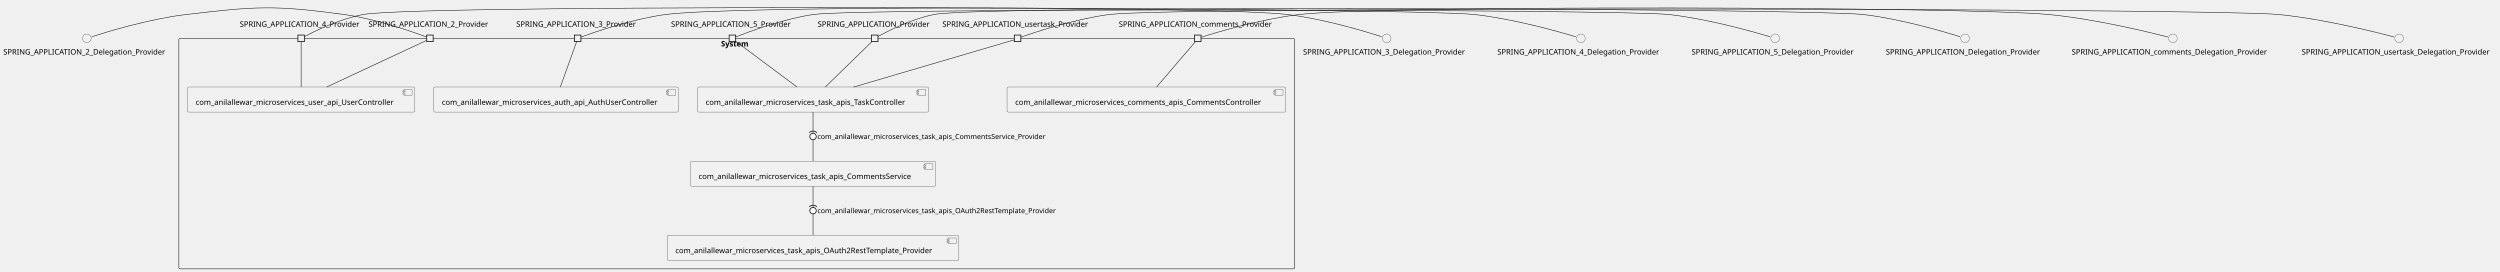
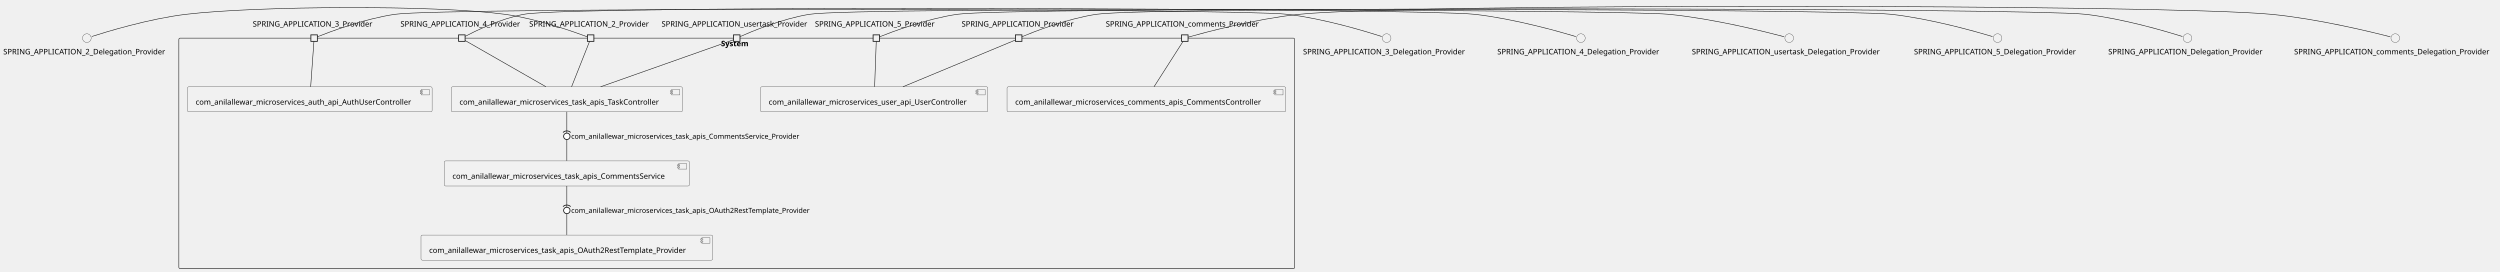
<svg xmlns="http://www.w3.org/2000/svg" xmlns:xlink="http://www.w3.org/1999/xlink" contentStyleType="text/css" height="502px" preserveAspectRatio="none" style="width:4620px;height:502px;background:#FFFFFF;" version="1.1" viewBox="0 0 4620 502" width="4620px" zoomAndPan="magnify">
  <defs />
  <g>
    <g id="cluster_System">
-       <rect fill="none" height="426" rx="2.5" ry="2.5" style="stroke:#181818;stroke-width:1.0;" width="2062" x="330.5" y="70.82" />
-       <text fill="#000000" font-family="sans-serif" font-size="14" font-weight="bold" lengthAdjust="spacing" textLength="58" x="1332.5" y="85.815">System</text>
+       <rect fill="none" height="426" rx="2.5" ry="2.5" style="stroke:#181818;stroke-width:1.0;" width="2062" x="330.5" y="70.43" />
+       <text fill="#000000" font-family="sans-serif" font-size="14" font-weight="bold" lengthAdjust="spacing" textLength="58" x="1332.5" y="85.425">System</text>
    </g>
    <g id="elem_com_anilallewar_microservices_auth_api_AuthUserController">
-       <a href="anilallewar-microservices-basics-spring-boot.repository#_CJvs-C3iEe-ZR-9ZpZ87-Q" target="_top" title="anilallewar-microservices-basics-spring-boot.repository#_CJvs-C3iEe-ZR-9ZpZ87-Q" xlink:actuate="onRequest" xlink:href="anilallewar-microservices-basics-spring-boot.repository#_CJvs-C3iEe-ZR-9ZpZ87-Q" xlink:show="new" xlink:title="anilallewar-microservices-basics-spring-boot.repository#_CJvs-C3iEe-ZR-9ZpZ87-Q" xlink:type="simple">
-         <rect fill="#F1F1F1" height="46.297" rx="2.5" ry="2.5" style="stroke:#181818;stroke-width:0.5;" width="452" x="801.5" y="160.82" />
-         <rect fill="#F1F1F1" height="10" style="stroke:#181818;stroke-width:0.5;" width="15" x="1233.5" y="165.82" />
-         <rect fill="#F1F1F1" height="2" style="stroke:#181818;stroke-width:0.5;" width="4" x="1231.5" y="167.82" />
-         <rect fill="#F1F1F1" height="2" style="stroke:#181818;stroke-width:0.5;" width="4" x="1231.5" y="171.82" />
-         <text fill="#000000" font-family="sans-serif" font-size="14" lengthAdjust="spacing" textLength="412" x="816.5" y="193.815">com_anilallewar_microservices_auth_api_AuthUserController</text>
+       <a href="anilallewar-microservices-basics-spring-boot.repository#_CrqU4i6rEe-yxK0dBB1qtQ" target="_top" title="anilallewar-microservices-basics-spring-boot.repository#_CrqU4i6rEe-yxK0dBB1qtQ" xlink:actuate="onRequest" xlink:href="anilallewar-microservices-basics-spring-boot.repository#_CrqU4i6rEe-yxK0dBB1qtQ" xlink:show="new" xlink:title="anilallewar-microservices-basics-spring-boot.repository#_CrqU4i6rEe-yxK0dBB1qtQ" xlink:type="simple">
+         <rect fill="#F1F1F1" height="46.297" rx="2.5" ry="2.5" style="stroke:#181818;stroke-width:0.5;" width="452" x="346.5" y="160.43" />
+         <rect fill="#F1F1F1" height="10" style="stroke:#181818;stroke-width:0.5;" width="15" x="778.5" y="165.43" />
+         <rect fill="#F1F1F1" height="2" style="stroke:#181818;stroke-width:0.5;" width="4" x="776.5" y="167.43" />
+         <rect fill="#F1F1F1" height="2" style="stroke:#181818;stroke-width:0.5;" width="4" x="776.5" y="171.43" />
+         <text fill="#000000" font-family="sans-serif" font-size="14" lengthAdjust="spacing" textLength="412" x="361.5" y="193.425">com_anilallewar_microservices_auth_api_AuthUserController</text>
      </a>
    </g>
    <g id="elem_com_anilallewar_microservices_comments_apis_CommentsController">
-       <a href="anilallewar-microservices-basics-spring-boot.repository#_CJvs-C3iEe-ZR-9ZpZ87-Q" target="_top" title="anilallewar-microservices-basics-spring-boot.repository#_CJvs-C3iEe-ZR-9ZpZ87-Q" xlink:actuate="onRequest" xlink:href="anilallewar-microservices-basics-spring-boot.repository#_CJvs-C3iEe-ZR-9ZpZ87-Q" xlink:show="new" xlink:title="anilallewar-microservices-basics-spring-boot.repository#_CJvs-C3iEe-ZR-9ZpZ87-Q" xlink:type="simple">
-         <rect fill="#F1F1F1" height="46.297" rx="2.5" ry="2.5" style="stroke:#181818;stroke-width:0.5;" width="515" x="1861" y="160.82" />
-         <rect fill="#F1F1F1" height="10" style="stroke:#181818;stroke-width:0.5;" width="15" x="2356" y="165.82" />
-         <rect fill="#F1F1F1" height="2" style="stroke:#181818;stroke-width:0.5;" width="4" x="2354" y="167.82" />
-         <rect fill="#F1F1F1" height="2" style="stroke:#181818;stroke-width:0.5;" width="4" x="2354" y="171.82" />
-         <text fill="#000000" font-family="sans-serif" font-size="14" lengthAdjust="spacing" textLength="475" x="1876" y="193.815">com_anilallewar_microservices_comments_apis_CommentsController</text>
+       <a href="anilallewar-microservices-basics-spring-boot.repository#_CrqU4i6rEe-yxK0dBB1qtQ" target="_top" title="anilallewar-microservices-basics-spring-boot.repository#_CrqU4i6rEe-yxK0dBB1qtQ" xlink:actuate="onRequest" xlink:href="anilallewar-microservices-basics-spring-boot.repository#_CrqU4i6rEe-yxK0dBB1qtQ" xlink:show="new" xlink:title="anilallewar-microservices-basics-spring-boot.repository#_CrqU4i6rEe-yxK0dBB1qtQ" xlink:type="simple">
+         <rect fill="#F1F1F1" height="46.297" rx="2.5" ry="2.5" style="stroke:#181818;stroke-width:0.5;" width="515" x="1861" y="160.43" />
+         <rect fill="#F1F1F1" height="10" style="stroke:#181818;stroke-width:0.5;" width="15" x="2356" y="165.43" />
+         <rect fill="#F1F1F1" height="2" style="stroke:#181818;stroke-width:0.5;" width="4" x="2354" y="167.43" />
+         <rect fill="#F1F1F1" height="2" style="stroke:#181818;stroke-width:0.5;" width="4" x="2354" y="171.43" />
+         <text fill="#000000" font-family="sans-serif" font-size="14" lengthAdjust="spacing" textLength="475" x="1876" y="193.425">com_anilallewar_microservices_comments_apis_CommentsController</text>
      </a>
    </g>
    <g id="elem_com_anilallewar_microservices_task_apis_CommentsService">
-       <a href="anilallewar-microservices-basics-spring-boot.repository#_CJvs-C3iEe-ZR-9ZpZ87-Q" target="_top" title="anilallewar-microservices-basics-spring-boot.repository#_CJvs-C3iEe-ZR-9ZpZ87-Q" xlink:actuate="onRequest" xlink:href="anilallewar-microservices-basics-spring-boot.repository#_CJvs-C3iEe-ZR-9ZpZ87-Q" xlink:show="new" xlink:title="anilallewar-microservices-basics-spring-boot.repository#_CJvs-C3iEe-ZR-9ZpZ87-Q" xlink:type="simple">
-         <rect fill="#F1F1F1" height="46.297" rx="2.5" ry="2.5" style="stroke:#181818;stroke-width:0.5;" width="453" x="1276" y="297.82" />
-         <rect fill="#F1F1F1" height="10" style="stroke:#181818;stroke-width:0.5;" width="15" x="1709" y="302.82" />
-         <rect fill="#F1F1F1" height="2" style="stroke:#181818;stroke-width:0.5;" width="4" x="1707" y="304.82" />
-         <rect fill="#F1F1F1" height="2" style="stroke:#181818;stroke-width:0.5;" width="4" x="1707" y="308.82" />
-         <text fill="#000000" font-family="sans-serif" font-size="14" lengthAdjust="spacing" textLength="413" x="1291" y="330.815">com_anilallewar_microservices_task_apis_CommentsService</text>
+       <a href="anilallewar-microservices-basics-spring-boot.repository#_CrqU4i6rEe-yxK0dBB1qtQ" target="_top" title="anilallewar-microservices-basics-spring-boot.repository#_CrqU4i6rEe-yxK0dBB1qtQ" xlink:actuate="onRequest" xlink:href="anilallewar-microservices-basics-spring-boot.repository#_CrqU4i6rEe-yxK0dBB1qtQ" xlink:show="new" xlink:title="anilallewar-microservices-basics-spring-boot.repository#_CrqU4i6rEe-yxK0dBB1qtQ" xlink:type="simple">
+         <rect fill="#F1F1F1" height="46.297" rx="2.5" ry="2.5" style="stroke:#181818;stroke-width:0.5;" width="453" x="821" y="297.43" />
+         <rect fill="#F1F1F1" height="10" style="stroke:#181818;stroke-width:0.5;" width="15" x="1254" y="302.43" />
+         <rect fill="#F1F1F1" height="2" style="stroke:#181818;stroke-width:0.5;" width="4" x="1252" y="304.43" />
+         <rect fill="#F1F1F1" height="2" style="stroke:#181818;stroke-width:0.5;" width="4" x="1252" y="308.43" />
+         <text fill="#000000" font-family="sans-serif" font-size="14" lengthAdjust="spacing" textLength="413" x="836" y="330.425">com_anilallewar_microservices_task_apis_CommentsService</text>
      </a>
    </g>
    <g id="elem_com_anilallewar_microservices_task_apis_OAuth2RestTemplate_Provider">
-       <a href="anilallewar-microservices-basics-spring-boot.repository#_CJvs-C3iEe-ZR-9ZpZ87-Q" target="_top" title="anilallewar-microservices-basics-spring-boot.repository#_CJvs-C3iEe-ZR-9ZpZ87-Q" xlink:actuate="onRequest" xlink:href="anilallewar-microservices-basics-spring-boot.repository#_CJvs-C3iEe-ZR-9ZpZ87-Q" xlink:show="new" xlink:title="anilallewar-microservices-basics-spring-boot.repository#_CJvs-C3iEe-ZR-9ZpZ87-Q" xlink:type="simple">
-         <rect fill="#F1F1F1" height="46.297" rx="2.5" ry="2.5" style="stroke:#181818;stroke-width:0.5;" width="539" x="1233" y="434.82" />
-         <rect fill="#F1F1F1" height="10" style="stroke:#181818;stroke-width:0.5;" width="15" x="1752" y="439.82" />
-         <rect fill="#F1F1F1" height="2" style="stroke:#181818;stroke-width:0.5;" width="4" x="1750" y="441.82" />
-         <rect fill="#F1F1F1" height="2" style="stroke:#181818;stroke-width:0.5;" width="4" x="1750" y="445.82" />
-         <text fill="#000000" font-family="sans-serif" font-size="14" lengthAdjust="spacing" textLength="499" x="1248" y="467.815">com_anilallewar_microservices_task_apis_OAuth2RestTemplate_Provider</text>
+       <a href="anilallewar-microservices-basics-spring-boot.repository#_CrqU4i6rEe-yxK0dBB1qtQ" target="_top" title="anilallewar-microservices-basics-spring-boot.repository#_CrqU4i6rEe-yxK0dBB1qtQ" xlink:actuate="onRequest" xlink:href="anilallewar-microservices-basics-spring-boot.repository#_CrqU4i6rEe-yxK0dBB1qtQ" xlink:show="new" xlink:title="anilallewar-microservices-basics-spring-boot.repository#_CrqU4i6rEe-yxK0dBB1qtQ" xlink:type="simple">
+         <rect fill="#F1F1F1" height="46.297" rx="2.5" ry="2.5" style="stroke:#181818;stroke-width:0.5;" width="539" x="778" y="434.43" />
+         <rect fill="#F1F1F1" height="10" style="stroke:#181818;stroke-width:0.5;" width="15" x="1297" y="439.43" />
+         <rect fill="#F1F1F1" height="2" style="stroke:#181818;stroke-width:0.5;" width="4" x="1295" y="441.43" />
+         <rect fill="#F1F1F1" height="2" style="stroke:#181818;stroke-width:0.5;" width="4" x="1295" y="445.43" />
+         <text fill="#000000" font-family="sans-serif" font-size="14" lengthAdjust="spacing" textLength="499" x="793" y="467.425">com_anilallewar_microservices_task_apis_OAuth2RestTemplate_Provider</text>
      </a>
    </g>
    <g id="elem_com_anilallewar_microservices_task_apis_TaskController">
-       <a href="anilallewar-microservices-basics-spring-boot.repository#_CJvs-C3iEe-ZR-9ZpZ87-Q" target="_top" title="anilallewar-microservices-basics-spring-boot.repository#_CJvs-C3iEe-ZR-9ZpZ87-Q" xlink:actuate="onRequest" xlink:href="anilallewar-microservices-basics-spring-boot.repository#_CJvs-C3iEe-ZR-9ZpZ87-Q" xlink:show="new" xlink:title="anilallewar-microservices-basics-spring-boot.repository#_CJvs-C3iEe-ZR-9ZpZ87-Q" xlink:type="simple">
-         <rect fill="#F1F1F1" height="46.297" rx="2.5" ry="2.5" style="stroke:#181818;stroke-width:0.5;" width="427" x="1289" y="160.82" />
-         <rect fill="#F1F1F1" height="10" style="stroke:#181818;stroke-width:0.5;" width="15" x="1696" y="165.82" />
-         <rect fill="#F1F1F1" height="2" style="stroke:#181818;stroke-width:0.5;" width="4" x="1694" y="167.82" />
-         <rect fill="#F1F1F1" height="2" style="stroke:#181818;stroke-width:0.5;" width="4" x="1694" y="171.82" />
-         <text fill="#000000" font-family="sans-serif" font-size="14" lengthAdjust="spacing" textLength="387" x="1304" y="193.815">com_anilallewar_microservices_task_apis_TaskController</text>
+       <a href="anilallewar-microservices-basics-spring-boot.repository#_CrqU4i6rEe-yxK0dBB1qtQ" target="_top" title="anilallewar-microservices-basics-spring-boot.repository#_CrqU4i6rEe-yxK0dBB1qtQ" xlink:actuate="onRequest" xlink:href="anilallewar-microservices-basics-spring-boot.repository#_CrqU4i6rEe-yxK0dBB1qtQ" xlink:show="new" xlink:title="anilallewar-microservices-basics-spring-boot.repository#_CrqU4i6rEe-yxK0dBB1qtQ" xlink:type="simple">
+         <rect fill="#F1F1F1" height="46.297" rx="2.5" ry="2.5" style="stroke:#181818;stroke-width:0.5;" width="427" x="834" y="160.43" />
+         <rect fill="#F1F1F1" height="10" style="stroke:#181818;stroke-width:0.5;" width="15" x="1241" y="165.43" />
+         <rect fill="#F1F1F1" height="2" style="stroke:#181818;stroke-width:0.5;" width="4" x="1239" y="167.43" />
+         <rect fill="#F1F1F1" height="2" style="stroke:#181818;stroke-width:0.5;" width="4" x="1239" y="171.43" />
+         <text fill="#000000" font-family="sans-serif" font-size="14" lengthAdjust="spacing" textLength="387" x="849" y="193.425">com_anilallewar_microservices_task_apis_TaskController</text>
      </a>
    </g>
    <g id="elem_com_anilallewar_microservices_user_api_UserController">
-       <a href="anilallewar-microservices-basics-spring-boot.repository#_CJvs-C3iEe-ZR-9ZpZ87-Q" target="_top" title="anilallewar-microservices-basics-spring-boot.repository#_CJvs-C3iEe-ZR-9ZpZ87-Q" xlink:actuate="onRequest" xlink:href="anilallewar-microservices-basics-spring-boot.repository#_CJvs-C3iEe-ZR-9ZpZ87-Q" xlink:show="new" xlink:title="anilallewar-microservices-basics-spring-boot.repository#_CJvs-C3iEe-ZR-9ZpZ87-Q" xlink:type="simple">
-         <rect fill="#F1F1F1" height="46.297" rx="2.5" ry="2.5" style="stroke:#181818;stroke-width:0.5;" width="420" x="346.5" y="160.82" />
-         <rect fill="#F1F1F1" height="10" style="stroke:#181818;stroke-width:0.5;" width="15" x="746.5" y="165.82" />
-         <rect fill="#F1F1F1" height="2" style="stroke:#181818;stroke-width:0.5;" width="4" x="744.5" y="167.82" />
-         <rect fill="#F1F1F1" height="2" style="stroke:#181818;stroke-width:0.5;" width="4" x="744.5" y="171.82" />
-         <text fill="#000000" font-family="sans-serif" font-size="14" lengthAdjust="spacing" textLength="380" x="361.5" y="193.815">com_anilallewar_microservices_user_api_UserController</text>
+       <a href="anilallewar-microservices-basics-spring-boot.repository#_CrqU4i6rEe-yxK0dBB1qtQ" target="_top" title="anilallewar-microservices-basics-spring-boot.repository#_CrqU4i6rEe-yxK0dBB1qtQ" xlink:actuate="onRequest" xlink:href="anilallewar-microservices-basics-spring-boot.repository#_CrqU4i6rEe-yxK0dBB1qtQ" xlink:show="new" xlink:title="anilallewar-microservices-basics-spring-boot.repository#_CrqU4i6rEe-yxK0dBB1qtQ" xlink:type="simple">
+         <rect fill="#F1F1F1" height="46.297" rx="2.5" ry="2.5" style="stroke:#181818;stroke-width:0.5;" width="420" x="1405.5" y="160.43" />
+         <rect fill="#F1F1F1" height="10" style="stroke:#181818;stroke-width:0.5;" width="15" x="1805.5" y="165.43" />
+         <rect fill="#F1F1F1" height="2" style="stroke:#181818;stroke-width:0.5;" width="4" x="1803.5" y="167.43" />
+         <rect fill="#F1F1F1" height="2" style="stroke:#181818;stroke-width:0.5;" width="4" x="1803.5" y="171.43" />
+         <text fill="#000000" font-family="sans-serif" font-size="14" lengthAdjust="spacing" textLength="380" x="1420.5" y="193.425">com_anilallewar_microservices_user_api_UserController</text>
      </a>
    </g>
-     <text fill="#000000" font-family="sans-serif" font-size="14" lengthAdjust="spacing" textLength="227" x="681" y="49.518">SPRING_APPLICATION_2_Provider</text>
-     <rect fill="#F1F1F1" height="12" style="stroke:#181818;stroke-width:1.5;" width="12" x="788.5" y="64.82" />
-     <text fill="#000000" font-family="sans-serif" font-size="14" lengthAdjust="spacing" textLength="227" x="954" y="49.518">SPRING_APPLICATION_3_Provider</text>
-     <rect fill="#F1F1F1" height="12" style="stroke:#181818;stroke-width:1.5;" width="12" x="1061.5" y="64.82" />
-     <text fill="#000000" font-family="sans-serif" font-size="14" lengthAdjust="spacing" textLength="227" x="443" y="49.518">SPRING_APPLICATION_4_Provider</text>
-     <rect fill="#F1F1F1" height="12" style="stroke:#181818;stroke-width:1.5;" width="12" x="550.5" y="64.82" />
-     <text fill="#000000" font-family="sans-serif" font-size="14" lengthAdjust="spacing" textLength="227" x="1240" y="49.518">SPRING_APPLICATION_5_Provider</text>
-     <rect fill="#F1F1F1" height="12" style="stroke:#181818;stroke-width:1.5;" width="12" x="1347.5" y="64.82" />
-     <text fill="#000000" font-family="sans-serif" font-size="14" lengthAdjust="spacing" textLength="211" x="1511" y="49.518">SPRING_APPLICATION_Provider</text>
-     <rect fill="#F1F1F1" height="12" style="stroke:#181818;stroke-width:1.5;" width="12" x="1610.5" y="64.82" />
-     <text fill="#000000" font-family="sans-serif" font-size="14" lengthAdjust="spacing" textLength="292" x="2067.5" y="49.518">SPRING_APPLICATION_comments_Provider</text>
-     <rect fill="#F1F1F1" height="12" style="stroke:#181818;stroke-width:1.5;" width="12" x="2207.5" y="64.82" />
-     <text fill="#000000" font-family="sans-serif" font-size="14" lengthAdjust="spacing" textLength="278" x="1741.5" y="49.518">SPRING_APPLICATION_usertask_Provider</text>
-     <rect fill="#F1F1F1" height="12" style="stroke:#181818;stroke-width:1.5;" width="12" x="1874.5" y="64.82" />
+     <text fill="#000000" font-family="sans-serif" font-size="14" lengthAdjust="spacing" textLength="227" x="978" y="49.128">SPRING_APPLICATION_2_Provider</text>
+     <rect fill="#F1F1F1" height="12" style="stroke:#181818;stroke-width:1.5;" width="12" x="1085.5" y="64.43" />
+     <text fill="#000000" font-family="sans-serif" font-size="14" lengthAdjust="spacing" textLength="227" x="467" y="49.128">SPRING_APPLICATION_3_Provider</text>
+     <rect fill="#F1F1F1" height="12" style="stroke:#181818;stroke-width:1.5;" width="12" x="574.5" y="64.43" />
+     <text fill="#000000" font-family="sans-serif" font-size="14" lengthAdjust="spacing" textLength="227" x="740" y="49.128">SPRING_APPLICATION_4_Provider</text>
+     <rect fill="#F1F1F1" height="12" style="stroke:#181818;stroke-width:1.5;" width="12" x="847.5" y="64.43" />
+     <text fill="#000000" font-family="sans-serif" font-size="14" lengthAdjust="spacing" textLength="227" x="1506" y="49.128">SPRING_APPLICATION_5_Provider</text>
+     <rect fill="#F1F1F1" height="12" style="stroke:#181818;stroke-width:1.5;" width="12" x="1613.5" y="64.43" />
+     <text fill="#000000" font-family="sans-serif" font-size="14" lengthAdjust="spacing" textLength="211" x="1777" y="49.128">SPRING_APPLICATION_Provider</text>
+     <rect fill="#F1F1F1" height="12" style="stroke:#181818;stroke-width:1.5;" width="12" x="1876.5" y="64.43" />
+     <text fill="#000000" font-family="sans-serif" font-size="14" lengthAdjust="spacing" textLength="292" x="2043.5" y="49.128">SPRING_APPLICATION_comments_Provider</text>
+     <rect fill="#F1F1F1" height="12" style="stroke:#181818;stroke-width:1.5;" width="12" x="2183.5" y="64.43" />
+     <text fill="#000000" font-family="sans-serif" font-size="14" lengthAdjust="spacing" textLength="278" x="1222.5" y="49.128">SPRING_APPLICATION_usertask_Provider</text>
+     <rect fill="#F1F1F1" height="12" style="stroke:#181818;stroke-width:1.5;" width="12" x="1355.5" y="64.43" />
    <g id="elem_SPRING_APPLICATION_2_Delegation_Provider">
-       <ellipse cx="160.5" cy="70.82" fill="#F1F1F1" rx="8" ry="8" style="stroke:#181818;stroke-width:0.5;" />
-       <text fill="#000000" font-family="sans-serif" font-size="14" lengthAdjust="spacing" textLength="309" x="6" y="100.815">SPRING_APPLICATION_2_Delegation_Provider</text>
+       <ellipse cx="160.5" cy="70.43" fill="#F1F1F1" rx="8" ry="8" style="stroke:#181818;stroke-width:0.5;" />
+       <text fill="#000000" font-family="sans-serif" font-size="14" lengthAdjust="spacing" textLength="309" x="6" y="100.425">SPRING_APPLICATION_2_Delegation_Provider</text>
    </g>
    <g id="elem_SPRING_APPLICATION_3_Delegation_Provider">
-       <ellipse cx="2562.5" cy="70.82" fill="#F1F1F1" rx="8" ry="8" style="stroke:#181818;stroke-width:0.5;" />
-       <text fill="#000000" font-family="sans-serif" font-size="14" lengthAdjust="spacing" textLength="309" x="2408" y="100.815">SPRING_APPLICATION_3_Delegation_Provider</text>
+       <ellipse cx="2562.5" cy="70.43" fill="#F1F1F1" rx="8" ry="8" style="stroke:#181818;stroke-width:0.5;" />
+       <text fill="#000000" font-family="sans-serif" font-size="14" lengthAdjust="spacing" textLength="309" x="2408" y="100.425">SPRING_APPLICATION_3_Delegation_Provider</text>
    </g>
    <g id="elem_SPRING_APPLICATION_4_Delegation_Provider">
-       <ellipse cx="2921.5" cy="70.82" fill="#F1F1F1" rx="8" ry="8" style="stroke:#181818;stroke-width:0.5;" />
-       <text fill="#000000" font-family="sans-serif" font-size="14" lengthAdjust="spacing" textLength="309" x="2767" y="100.815">SPRING_APPLICATION_4_Delegation_Provider</text>
+       <ellipse cx="2921.5" cy="70.43" fill="#F1F1F1" rx="8" ry="8" style="stroke:#181818;stroke-width:0.5;" />
+       <text fill="#000000" font-family="sans-serif" font-size="14" lengthAdjust="spacing" textLength="309" x="2767" y="100.425">SPRING_APPLICATION_4_Delegation_Provider</text>
    </g>
    <g id="elem_SPRING_APPLICATION_5_Delegation_Provider">
-       <ellipse cx="3280.5" cy="70.82" fill="#F1F1F1" rx="8" ry="8" style="stroke:#181818;stroke-width:0.5;" />
-       <text fill="#000000" font-family="sans-serif" font-size="14" lengthAdjust="spacing" textLength="309" x="3126" y="100.815">SPRING_APPLICATION_5_Delegation_Provider</text>
+       <ellipse cx="3691.5" cy="70.43" fill="#F1F1F1" rx="8" ry="8" style="stroke:#181818;stroke-width:0.5;" />
+       <text fill="#000000" font-family="sans-serif" font-size="14" lengthAdjust="spacing" textLength="309" x="3537" y="100.425">SPRING_APPLICATION_5_Delegation_Provider</text>
    </g>
    <g id="elem_SPRING_APPLICATION_Delegation_Provider">
-       <ellipse cx="3631.5" cy="70.82" fill="#F1F1F1" rx="8" ry="8" style="stroke:#181818;stroke-width:0.5;" />
-       <text fill="#000000" font-family="sans-serif" font-size="14" lengthAdjust="spacing" textLength="293" x="3485" y="100.815">SPRING_APPLICATION_Delegation_Provider</text>
+       <ellipse cx="4042.5" cy="70.43" fill="#F1F1F1" rx="8" ry="8" style="stroke:#181818;stroke-width:0.5;" />
+       <text fill="#000000" font-family="sans-serif" font-size="14" lengthAdjust="spacing" textLength="293" x="3896" y="100.425">SPRING_APPLICATION_Delegation_Provider</text>
    </g>
    <g id="elem_SPRING_APPLICATION_comments_Delegation_Provider">
-       <ellipse cx="4015.5" cy="70.82" fill="#F1F1F1" rx="8" ry="8" style="stroke:#181818;stroke-width:0.5;" />
-       <text fill="#000000" font-family="sans-serif" font-size="14" lengthAdjust="spacing" textLength="374" x="3828.5" y="100.815">SPRING_APPLICATION_comments_Delegation_Provider</text>
+       <ellipse cx="4426.5" cy="70.43" fill="#F1F1F1" rx="8" ry="8" style="stroke:#181818;stroke-width:0.5;" />
+       <text fill="#000000" font-family="sans-serif" font-size="14" lengthAdjust="spacing" textLength="374" x="4239.5" y="100.425">SPRING_APPLICATION_comments_Delegation_Provider</text>
    </g>
    <g id="elem_SPRING_APPLICATION_usertask_Delegation_Provider">
-       <ellipse cx="4433.5" cy="70.82" fill="#F1F1F1" rx="8" ry="8" style="stroke:#181818;stroke-width:0.5;" />
-       <text fill="#000000" font-family="sans-serif" font-size="14" lengthAdjust="spacing" textLength="360" x="4253.5" y="100.815">SPRING_APPLICATION_usertask_Delegation_Provider</text>
+       <ellipse cx="3306.5" cy="70.43" fill="#F1F1F1" rx="8" ry="8" style="stroke:#181818;stroke-width:0.5;" />
+       <text fill="#000000" font-family="sans-serif" font-size="14" lengthAdjust="spacing" textLength="360" x="3126.5" y="100.425">SPRING_APPLICATION_usertask_Delegation_Provider</text>
    </g>
    <g id="link_SPRING_APPLICATION_2_Delegation_Provider_SPRING_APPLICATION_2_Provider">
-       <path d="M169.53,67.85 C195.97,59.33 275.68,34.9 344,26.82 C472.88,11.58 507.41,9.3 636,26.82 C696.84,35.11 767.28,60.51 788.29,68.43 " fill="none" id="SPRING_APPLICATION_2_Delegation_Provider-SPRING_APPLICATION_2_Provider" style="stroke:#181818;stroke-width:1.0;" />
+       <path d="M169.53,67.46 C195.97,58.94 275.68,34.51 344,26.43 C473.98,11.06 803.31,8.76 933,26.43 C993.84,34.72 1064.28,60.12 1085.29,68.04 " fill="none" id="SPRING_APPLICATION_2_Delegation_Provider-SPRING_APPLICATION_2_Provider" style="stroke:#181818;stroke-width:1.0;" />
    </g>
-     <g id="link_SPRING_APPLICATION_2_Provider_com_anilallewar_microservices_user_api_UserController">
-       <path d="M788.38,74.68 C762.91,86.55 663.91,132.73 603.8,160.76 " fill="none" id="SPRING_APPLICATION_2_Provider-com_anilallewar_microservices_user_api_UserController" style="stroke:#181818;stroke-width:1.0;" />
+     <g id="link_SPRING_APPLICATION_2_Provider_com_anilallewar_microservices_task_apis_TaskController">
+       <path d="M1089.5,76.49 C1083.71,91.08 1066.74,133.89 1056.23,160.41 " fill="none" id="SPRING_APPLICATION_2_Provider-com_anilallewar_microservices_task_apis_TaskController" style="stroke:#181818;stroke-width:1.0;" />
    </g>
    <g id="link_SPRING_APPLICATION_3_Delegation_Provider_SPRING_APPLICATION_3_Provider">
-       <path d="M2553.47,67.85 C2527.03,59.33 2447.32,34.9 2379,26.82 C2252.22,11.83 1356.55,9.99 1230,26.82 C1167.42,35.14 1094.76,60.75 1073.58,68.54 " fill="none" id="SPRING_APPLICATION_3_Delegation_Provider-SPRING_APPLICATION_3_Provider" style="stroke:#181818;stroke-width:1.0;" />
+       <path d="M2553.47,67.46 C2527.03,58.94 2447.32,34.51 2379,26.43 C2288.02,15.68 820.67,13.36 730,26.43 C672.69,34.69 606.73,59.89 586.62,67.93 " fill="none" id="SPRING_APPLICATION_3_Delegation_Provider-SPRING_APPLICATION_3_Provider" style="stroke:#181818;stroke-width:1.0;" />
    </g>
    <g id="link_SPRING_APPLICATION_3_Provider_com_anilallewar_microservices_auth_api_AuthUserController">
-       <path d="M1065.68,76.88 C1060.42,91.47 1044.99,134.28 1035.44,160.8 " fill="none" id="SPRING_APPLICATION_3_Provider-com_anilallewar_microservices_auth_api_AuthUserController" style="stroke:#181818;stroke-width:1.0;" />
+       <path d="M580.14,76.49 C579.08,91.08 576,133.89 574.09,160.41 " fill="none" id="SPRING_APPLICATION_3_Provider-com_anilallewar_microservices_auth_api_AuthUserController" style="stroke:#181818;stroke-width:1.0;" />
    </g>
    <g id="link_SPRING_APPLICATION_4_Delegation_Provider_SPRING_APPLICATION_4_Provider">
-       <path d="M2912.22,67.97 C2884.27,59.56 2798.32,34.93 2725,26.82 C2611.58,14.28 783.2,6 671,26.82 C627.66,34.86 579.55,58.67 562.72,67.48 " fill="none" id="SPRING_APPLICATION_4_Delegation_Provider-SPRING_APPLICATION_4_Provider" style="stroke:#181818;stroke-width:1.0;" />
+       <path d="M2912.22,67.58 C2884.27,59.17 2798.32,34.54 2725,26.43 C2627.98,15.7 1063.97,8.62 968,26.43 C924.66,34.47 876.55,58.28 859.72,67.09 " fill="none" id="SPRING_APPLICATION_4_Delegation_Provider-SPRING_APPLICATION_4_Provider" style="stroke:#181818;stroke-width:1.0;" />
    </g>
-     <g id="link_SPRING_APPLICATION_4_Provider_com_anilallewar_microservices_user_api_UserController">
-       <path d="M556.5,76.88 C556.5,91.47 556.5,134.28 556.5,160.8 " fill="none" id="SPRING_APPLICATION_4_Provider-com_anilallewar_microservices_user_api_UserController" style="stroke:#181818;stroke-width:1.0;" />
+     <g id="link_SPRING_APPLICATION_4_Provider_com_anilallewar_microservices_task_apis_TaskController">
+       <path d="M859.52,74.87 C881.78,87.61 960.62,132.72 1008.85,160.31 " fill="none" id="SPRING_APPLICATION_4_Provider-com_anilallewar_microservices_task_apis_TaskController" style="stroke:#181818;stroke-width:1.0;" />
    </g>
    <g id="link_SPRING_APPLICATION_5_Delegation_Provider_SPRING_APPLICATION_5_Provider">
-       <path d="M3271.22,67.97 C3243.27,59.56 3157.32,34.93 3084,26.82 C2996.7,17.17 1589.94,14.29 1503,26.82 C1445.69,35.08 1379.73,60.28 1359.62,68.32 " fill="none" id="SPRING_APPLICATION_5_Delegation_Provider-SPRING_APPLICATION_5_Provider" style="stroke:#181818;stroke-width:1.0;" />
+       <path d="M3682.22,67.58 C3654.27,59.17 3568.32,34.54 3495,26.43 C3399.69,15.89 1863.91,12.75 1769,26.43 C1711.69,34.69 1645.73,59.89 1625.62,67.93 " fill="none" id="SPRING_APPLICATION_5_Delegation_Provider-SPRING_APPLICATION_5_Provider" style="stroke:#181818;stroke-width:1.0;" />
    </g>
-     <g id="link_SPRING_APPLICATION_5_Provider_com_anilallewar_microservices_task_apis_TaskController">
-       <path d="M1359.53,76.31 C1378.31,90.3 1436.7,133.8 1472.79,160.68 " fill="none" id="SPRING_APPLICATION_5_Provider-com_anilallewar_microservices_task_apis_TaskController" style="stroke:#181818;stroke-width:1.0;" />
+     <g id="link_SPRING_APPLICATION_5_Provider_com_anilallewar_microservices_user_api_UserController">
+       <path d="M1619.32,76.49 C1618.79,91.08 1617.25,133.89 1616.29,160.41 " fill="none" id="SPRING_APPLICATION_5_Provider-com_anilallewar_microservices_user_api_UserController" style="stroke:#181818;stroke-width:1.0;" />
    </g>
    <g id="link_SPRING_APPLICATION_Delegation_Provider_SPRING_APPLICATION_Provider">
-       <path d="M3622.22,67.85 C3595.04,59.33 3513.11,34.89 3443,26.82 C3348.24,15.91 1819.65,8.71 1726,26.82 C1684.56,34.83 1638.91,58.44 1622.66,67.36 " fill="none" id="SPRING_APPLICATION_Delegation_Provider-SPRING_APPLICATION_Provider" style="stroke:#181818;stroke-width:1.0;" />
+       <path d="M4033.22,67.46 C4006.04,58.94 3924.11,34.5 3854,26.43 C3753.11,14.81 2126.43,11.38 2026,26.43 C1971.11,34.66 1908.22,59.65 1888.64,67.82 " fill="none" id="SPRING_APPLICATION_Delegation_Provider-SPRING_APPLICATION_Provider" style="stroke:#181818;stroke-width:1.0;" />
    </g>
-     <g id="link_SPRING_APPLICATION_Provider_com_anilallewar_microservices_task_apis_TaskController">
-       <path d="M1611.31,76.88 C1596.32,91.47 1552.36,134.28 1525.12,160.8 " fill="none" id="SPRING_APPLICATION_Provider-com_anilallewar_microservices_task_apis_TaskController" style="stroke:#181818;stroke-width:1.0;" />
+     <g id="link_SPRING_APPLICATION_Provider_com_anilallewar_microservices_user_api_UserController">
+       <path d="M1876.42,73.96 C1849.18,85.28 1736.66,132.06 1668.59,160.36 " fill="none" id="SPRING_APPLICATION_Provider-com_anilallewar_microservices_user_api_UserController" style="stroke:#181818;stroke-width:1.0;" />
    </g>
    <g id="link_SPRING_APPLICATION_comments_Delegation_Provider_SPRING_APPLICATION_comments_Provider">
-       <path d="M4006.41,68.43 C3975.69,60.5 3872.83,35.07 3786,26.82 C3632.8,12.27 2553.87,9.12 2401,26.82 C2328.26,35.24 2242.76,61.45 2219.56,68.86 " fill="none" id="SPRING_APPLICATION_comments_Delegation_Provider-SPRING_APPLICATION_comments_Provider" style="stroke:#181818;stroke-width:1.0;" />
+       <path d="M4417.41,68.04 C4386.69,60.11 4283.83,34.68 4197,26.43 C3998.34,7.56 2599.51,6 2401,26.43 C2318.55,34.92 2220.83,61.54 2195.66,68.66 " fill="none" id="SPRING_APPLICATION_comments_Delegation_Provider-SPRING_APPLICATION_comments_Provider" style="stroke:#181818;stroke-width:1.0;" />
    </g>
    <g id="link_SPRING_APPLICATION_comments_Provider_com_anilallewar_microservices_comments_apis_CommentsController">
-       <path d="M2209.17,76.88 C2196.68,91.47 2160.05,134.28 2137.35,160.8 " fill="none" id="SPRING_APPLICATION_comments_Provider-com_anilallewar_microservices_comments_apis_CommentsController" style="stroke:#181818;stroke-width:1.0;" />
+       <path d="M2186.26,76.49 C2176.93,91.08 2149.55,133.89 2132.59,160.41 " fill="none" id="SPRING_APPLICATION_comments_Provider-com_anilallewar_microservices_comments_apis_CommentsController" style="stroke:#181818;stroke-width:1.0;" />
    </g>
    <g id="link_SPRING_APPLICATION_usertask_Delegation_Provider_SPRING_APPLICATION_usertask_Provider">
-       <path d="M4424.27,68.32 C4394,60.26 4294.86,35.03 4211,26.82 C4091.52,15.12 2169.09,11.62 2050,26.82 C1984.56,35.18 1908.27,60.98 1886.55,68.65 " fill="none" id="SPRING_APPLICATION_usertask_Delegation_Provider-SPRING_APPLICATION_usertask_Provider" style="stroke:#181818;stroke-width:1.0;" />
+       <path d="M3297.27,67.93 C3267,59.87 3167.86,34.64 3084,26.43 C2996.2,17.83 1583.12,12.54 1496,26.43 C1444.81,34.59 1386.63,59.19 1367.76,67.59 " fill="none" id="SPRING_APPLICATION_usertask_Delegation_Provider-SPRING_APPLICATION_usertask_Provider" style="stroke:#181818;stroke-width:1.0;" />
    </g>
    <g id="link_SPRING_APPLICATION_usertask_Provider_com_anilallewar_microservices_task_apis_TaskController">
-       <path d="M1874.25,73.65 C1840.32,83.62 1676.03,131.86 1577.57,160.78 " fill="none" id="SPRING_APPLICATION_usertask_Provider-com_anilallewar_microservices_task_apis_TaskController" style="stroke:#181818;stroke-width:1.0;" />
+       <path d="M1355.23,73.65 C1324.8,84.4 1190.76,131.79 1109.96,160.35 " fill="none" id="SPRING_APPLICATION_usertask_Provider-com_anilallewar_microservices_task_apis_TaskController" style="stroke:#181818;stroke-width:1.0;" />
    </g>
    <g id="link_com_anilallewar_microservices_task_apis_TaskController_com_anilallewar_microservices_task_apis_CommentsService">
-       <path d="M1502.5,207.11 C1502.5,232.13 1502.5,272.47 1502.5,297.49 " fill="none" id="com_anilallewar_microservices_task_apis_TaskController-com_anilallewar_microservices_task_apis_CommentsService" style="stroke:#181818;stroke-width:1.0;" />
-       <text fill="#000000" font-family="sans-serif" font-size="13" lengthAdjust="spacing" textLength="447" x="1510.5" y="256.887">com_anilallewar_microservices_task_apis_CommentsService_Provider</text>
-       <path d="M1509.571,245.229 A10,10 0 0 0 1495.429 245.229" fill="none" style="stroke:#181818;stroke-width:1.5;" />
-       <ellipse cx="1502.5" cy="252.3" fill="#FFFFFF" rx="6" ry="6" style="stroke:#181818;stroke-width:1.5;" />
+       <path d="M1047.5,206.72 C1047.5,231.74 1047.5,272.08 1047.5,297.1 " fill="none" id="com_anilallewar_microservices_task_apis_TaskController-com_anilallewar_microservices_task_apis_CommentsService" style="stroke:#181818;stroke-width:1.0;" />
+       <text fill="#000000" font-family="sans-serif" font-size="13" lengthAdjust="spacing" textLength="447" x="1055.5" y="256.497">com_anilallewar_microservices_task_apis_CommentsService_Provider</text>
+       <path d="M1054.571,244.839 A10,10 0 0 0 1040.429 244.839" fill="none" style="stroke:#181818;stroke-width:1.5;" />
+       <ellipse cx="1047.5" cy="251.91" fill="#FFFFFF" rx="6" ry="6" style="stroke:#181818;stroke-width:1.5;" />
    </g>
    <g id="link_com_anilallewar_microservices_task_apis_CommentsService_com_anilallewar_microservices_task_apis_OAuth2RestTemplate_Provider">
-       <path d="M1502.5,344.11 C1502.5,369.13 1502.5,409.47 1502.5,434.49 " fill="none" id="com_anilallewar_microservices_task_apis_CommentsService-com_anilallewar_microservices_task_apis_OAuth2RestTemplate_Provider" style="stroke:#181818;stroke-width:1.0;" />
-       <text fill="#000000" font-family="sans-serif" font-size="13" lengthAdjust="spacing" textLength="465" x="1510.5" y="393.887">com_anilallewar_microservices_task_apis_OAuth2RestTemplate_Provider</text>
-       <path d="M1509.571,382.229 A10,10 0 0 0 1495.429 382.229" fill="none" style="stroke:#181818;stroke-width:1.5;" />
-       <ellipse cx="1502.5" cy="389.3" fill="#FFFFFF" rx="6" ry="6" style="stroke:#181818;stroke-width:1.5;" />
+       <path d="M1047.5,343.72 C1047.5,368.74 1047.5,409.08 1047.5,434.1 " fill="none" id="com_anilallewar_microservices_task_apis_CommentsService-com_anilallewar_microservices_task_apis_OAuth2RestTemplate_Provider" style="stroke:#181818;stroke-width:1.0;" />
+       <text fill="#000000" font-family="sans-serif" font-size="13" lengthAdjust="spacing" textLength="465" x="1055.5" y="393.497">com_anilallewar_microservices_task_apis_OAuth2RestTemplate_Provider</text>
+       <path d="M1054.571,381.839 A10,10 0 0 0 1040.429 381.839" fill="none" style="stroke:#181818;stroke-width:1.5;" />
+       <ellipse cx="1047.5" cy="388.91" fill="#FFFFFF" rx="6" ry="6" style="stroke:#181818;stroke-width:1.5;" />
    </g>
  </g>
</svg>
